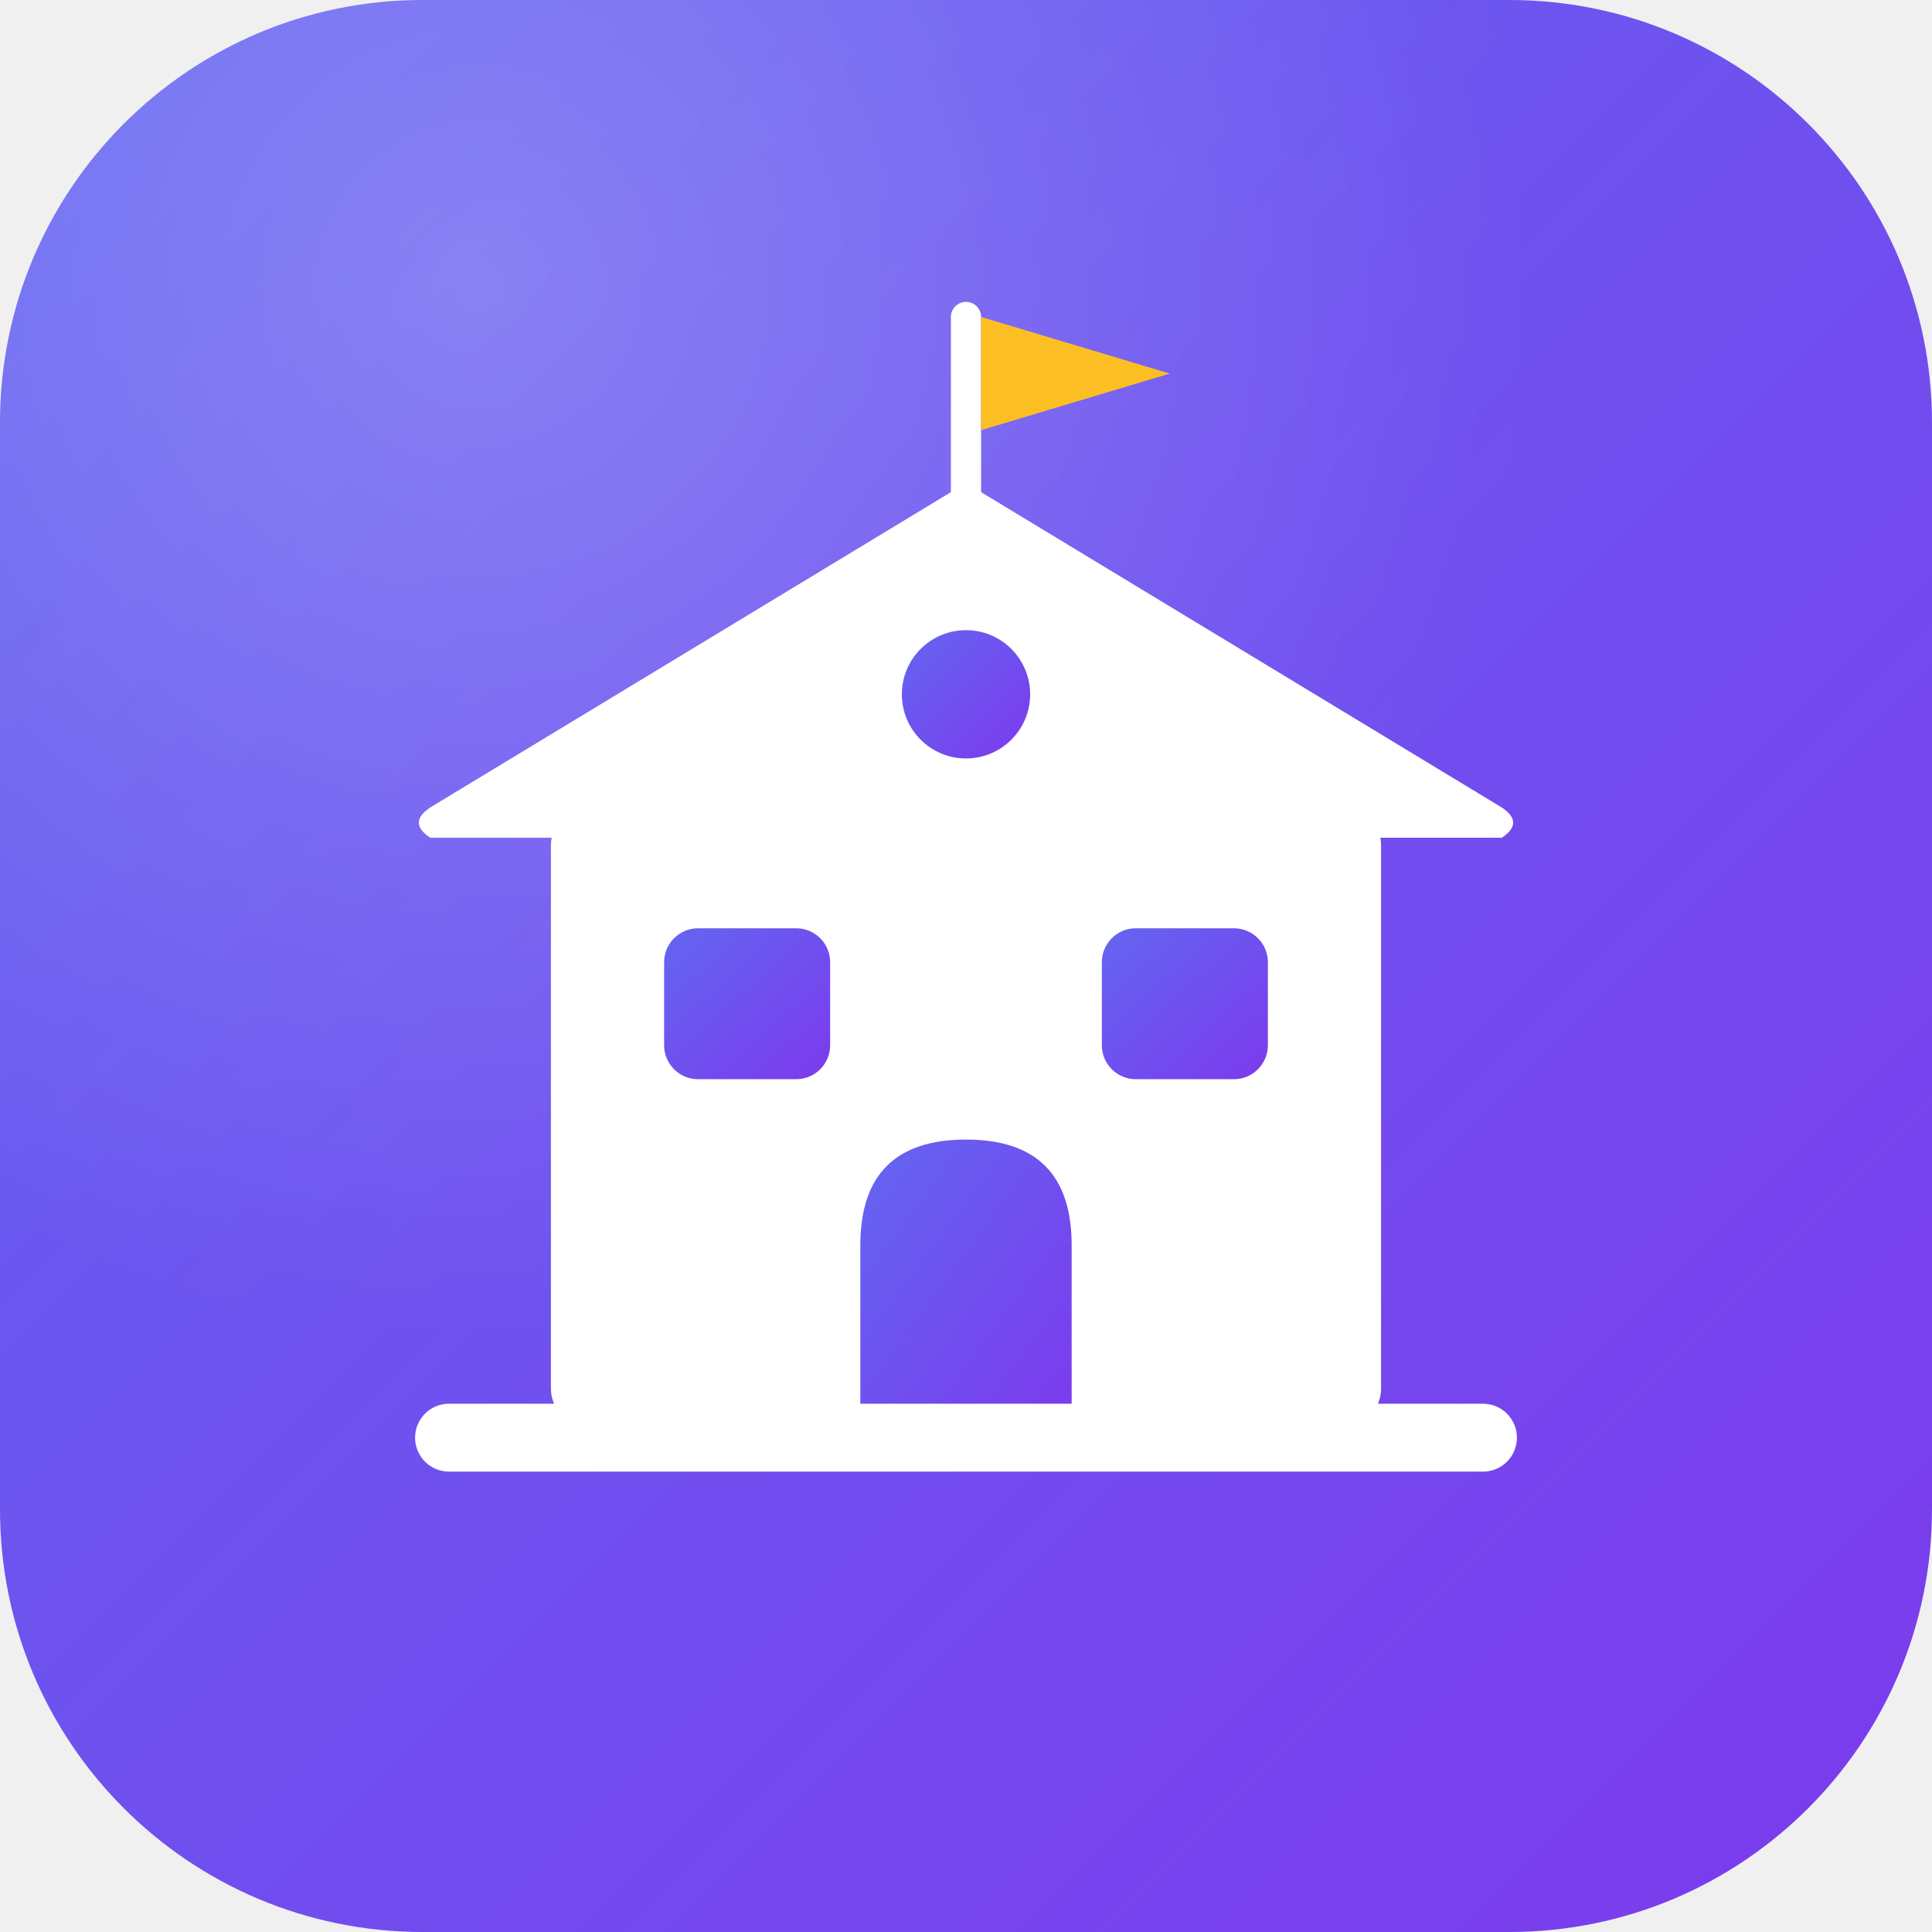
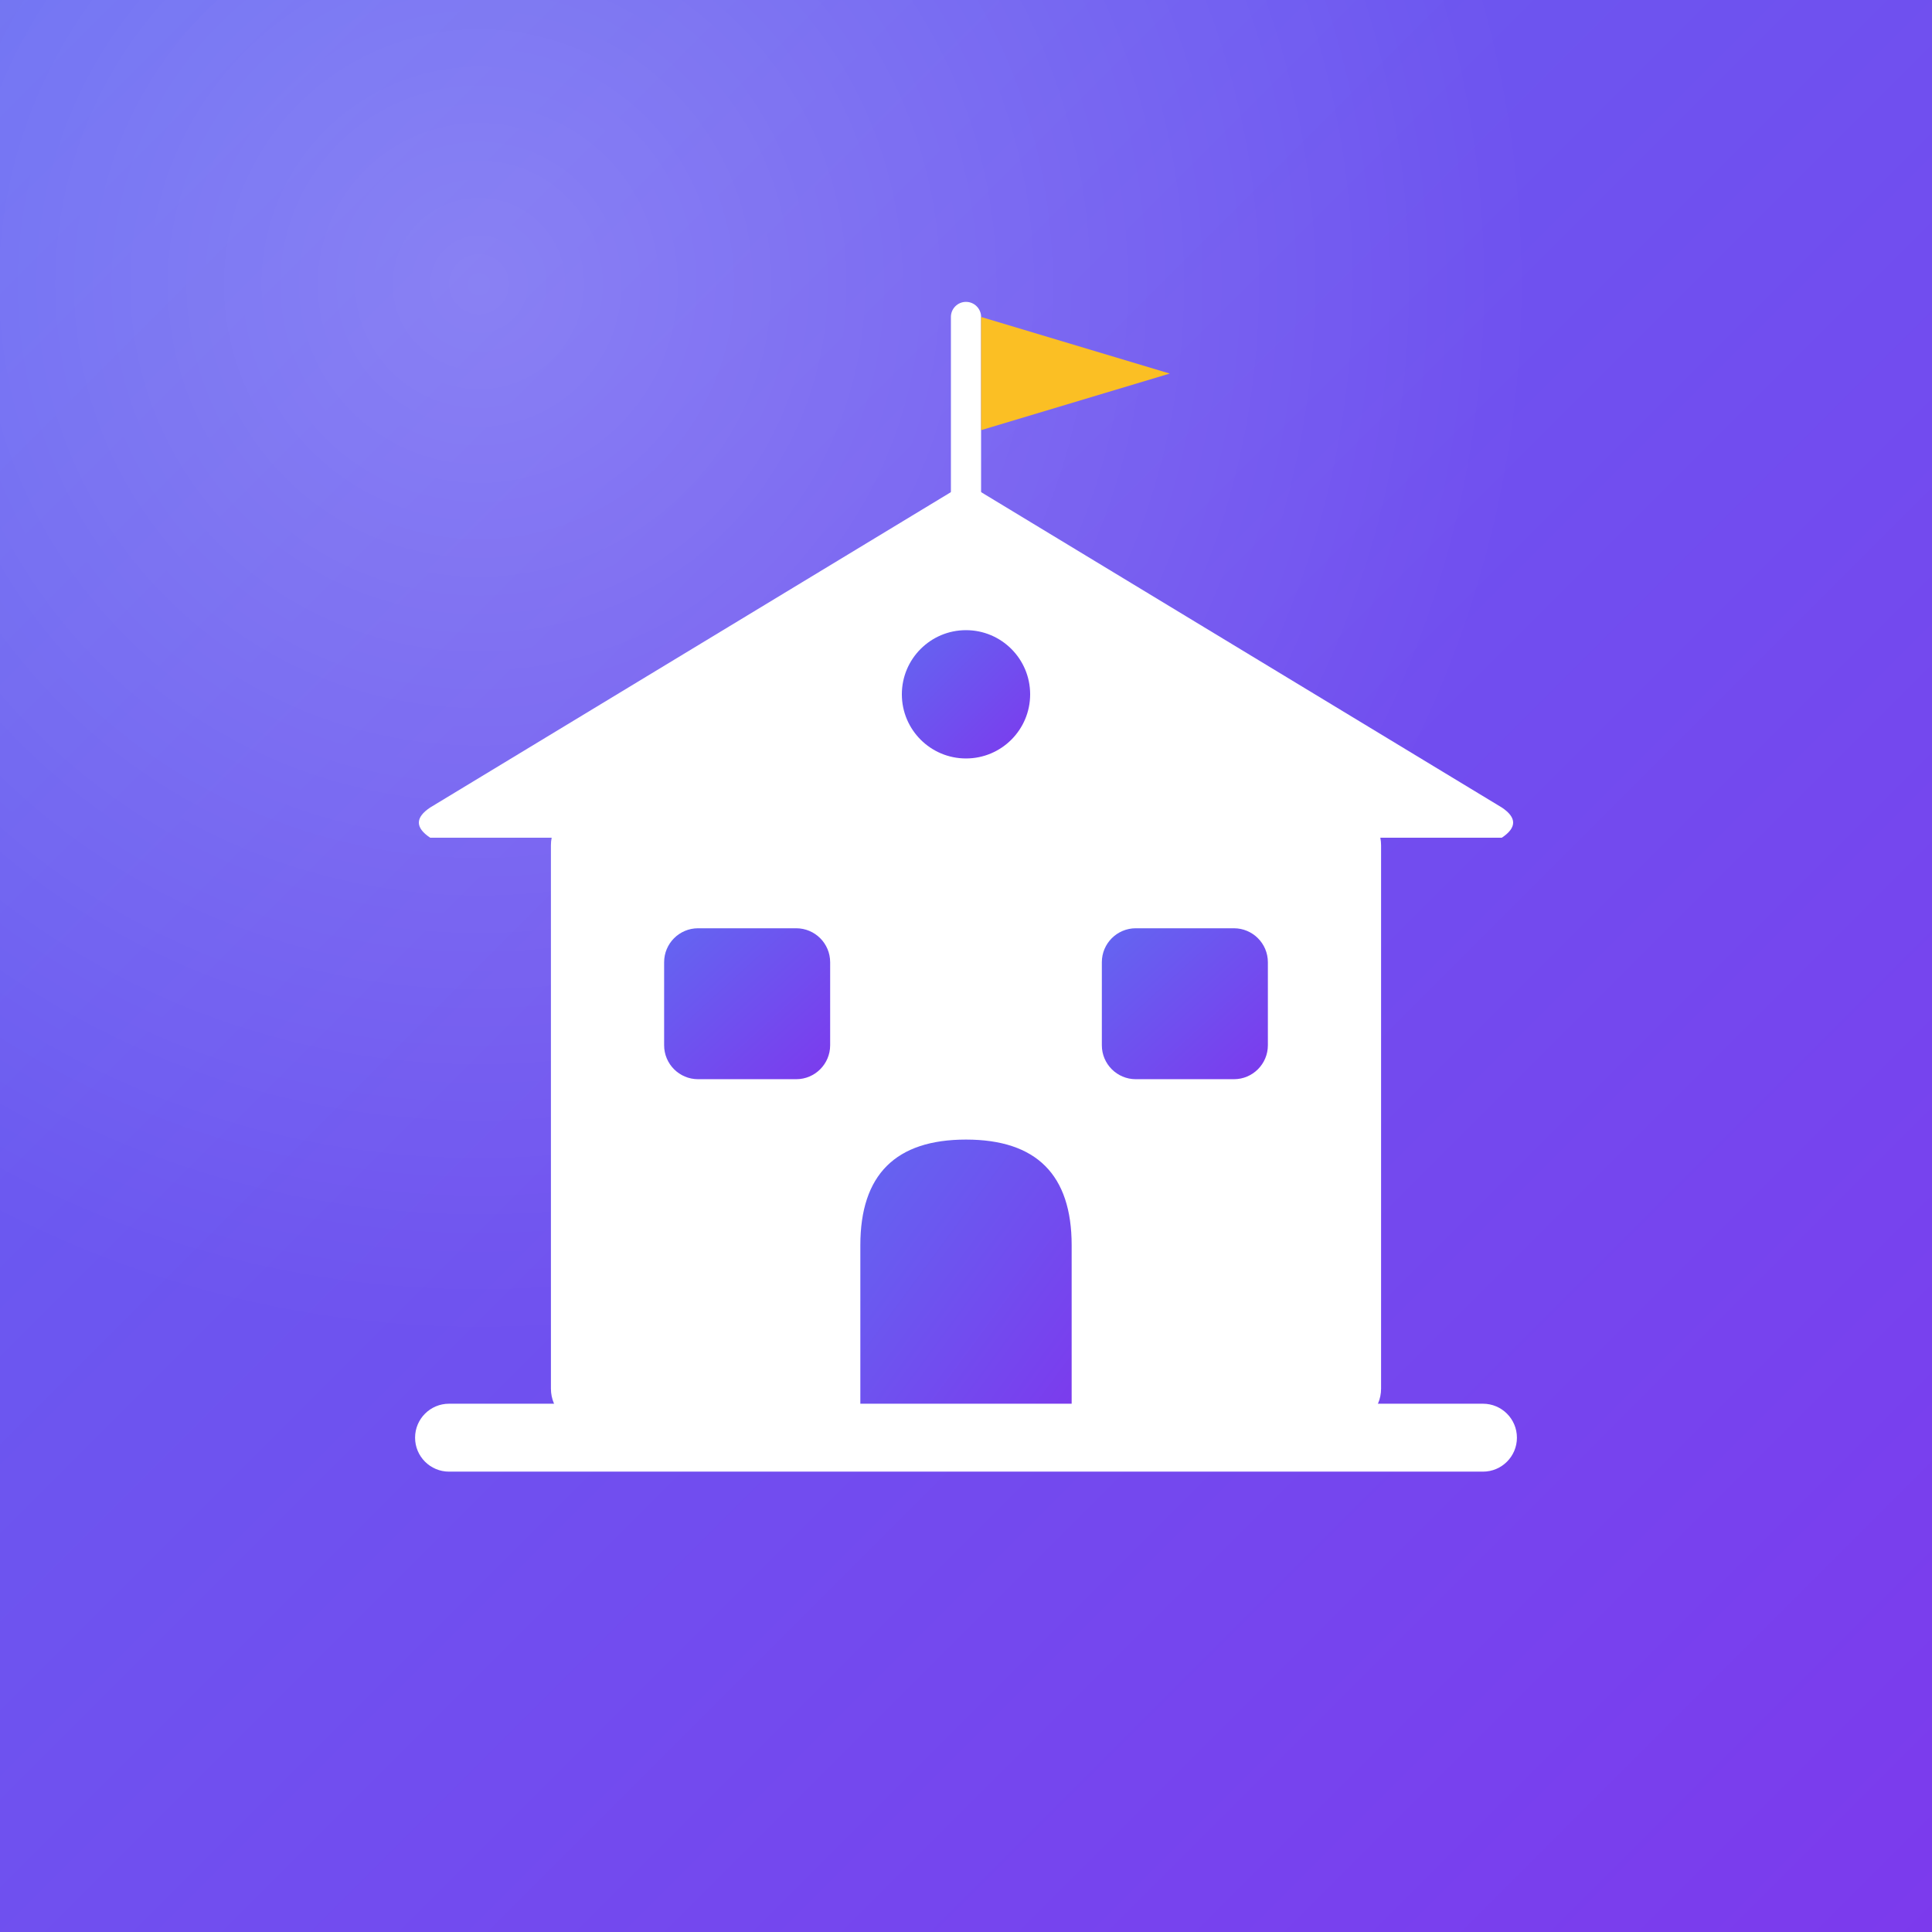
<svg xmlns="http://www.w3.org/2000/svg" viewBox="0 0 512 512">
  <defs>
    <linearGradient id="bg" x1="0" y1="0" x2="1" y2="1">
      <stop offset="0" stop-color="#6366f1" />
      <stop offset="1" stop-color="#7c3aed" />
    </linearGradient>
    <radialGradient id="shine" cx="0.25" cy="0.15" r="0.9">
      <stop offset="0" stop-color="#fff" stop-opacity=".22" />
      <stop offset=".6" stop-color="#fff" stop-opacity="0" />
    </radialGradient>
  </defs>
-   <rect width="512" height="512" rx="112" fill="url(#bg)" />
-   <rect width="512" height="512" rx="112" fill="url(#shine)" />
+   <rect width="512" height="512" fill="url(#bg)" />
+   <rect width="512" height="512" fill="url(#shine)" />
  <g>
    <rect x="252" y="80" width="8" height="56" rx="4" fill="#fff" />
    <path d="M260 84 L310 99 L260 114 Z" fill="#fbbf24" />
    <path d="M256 128 L398 214 Q404 218 398 222 L114 222 Q108 218 114 214 Z" fill="#fff" />
    <circle cx="256" cy="184" r="17" fill="url(#bg)" />
    <rect x="146" y="214" width="220" height="164" rx="10" fill="#fff" />
    <rect x="176" y="246" width="44" height="40" rx="9" fill="url(#bg)" />
    <rect x="292" y="246" width="44" height="40" rx="9" fill="url(#bg)" />
    <path d="M228 378 L228 330 Q228 302 256 302 Q284 302 284 330 L284 378 Z" fill="url(#bg)" />
    <rect x="110" y="372" width="292" height="18" rx="9" fill="#fff" />
  </g>
</svg>
